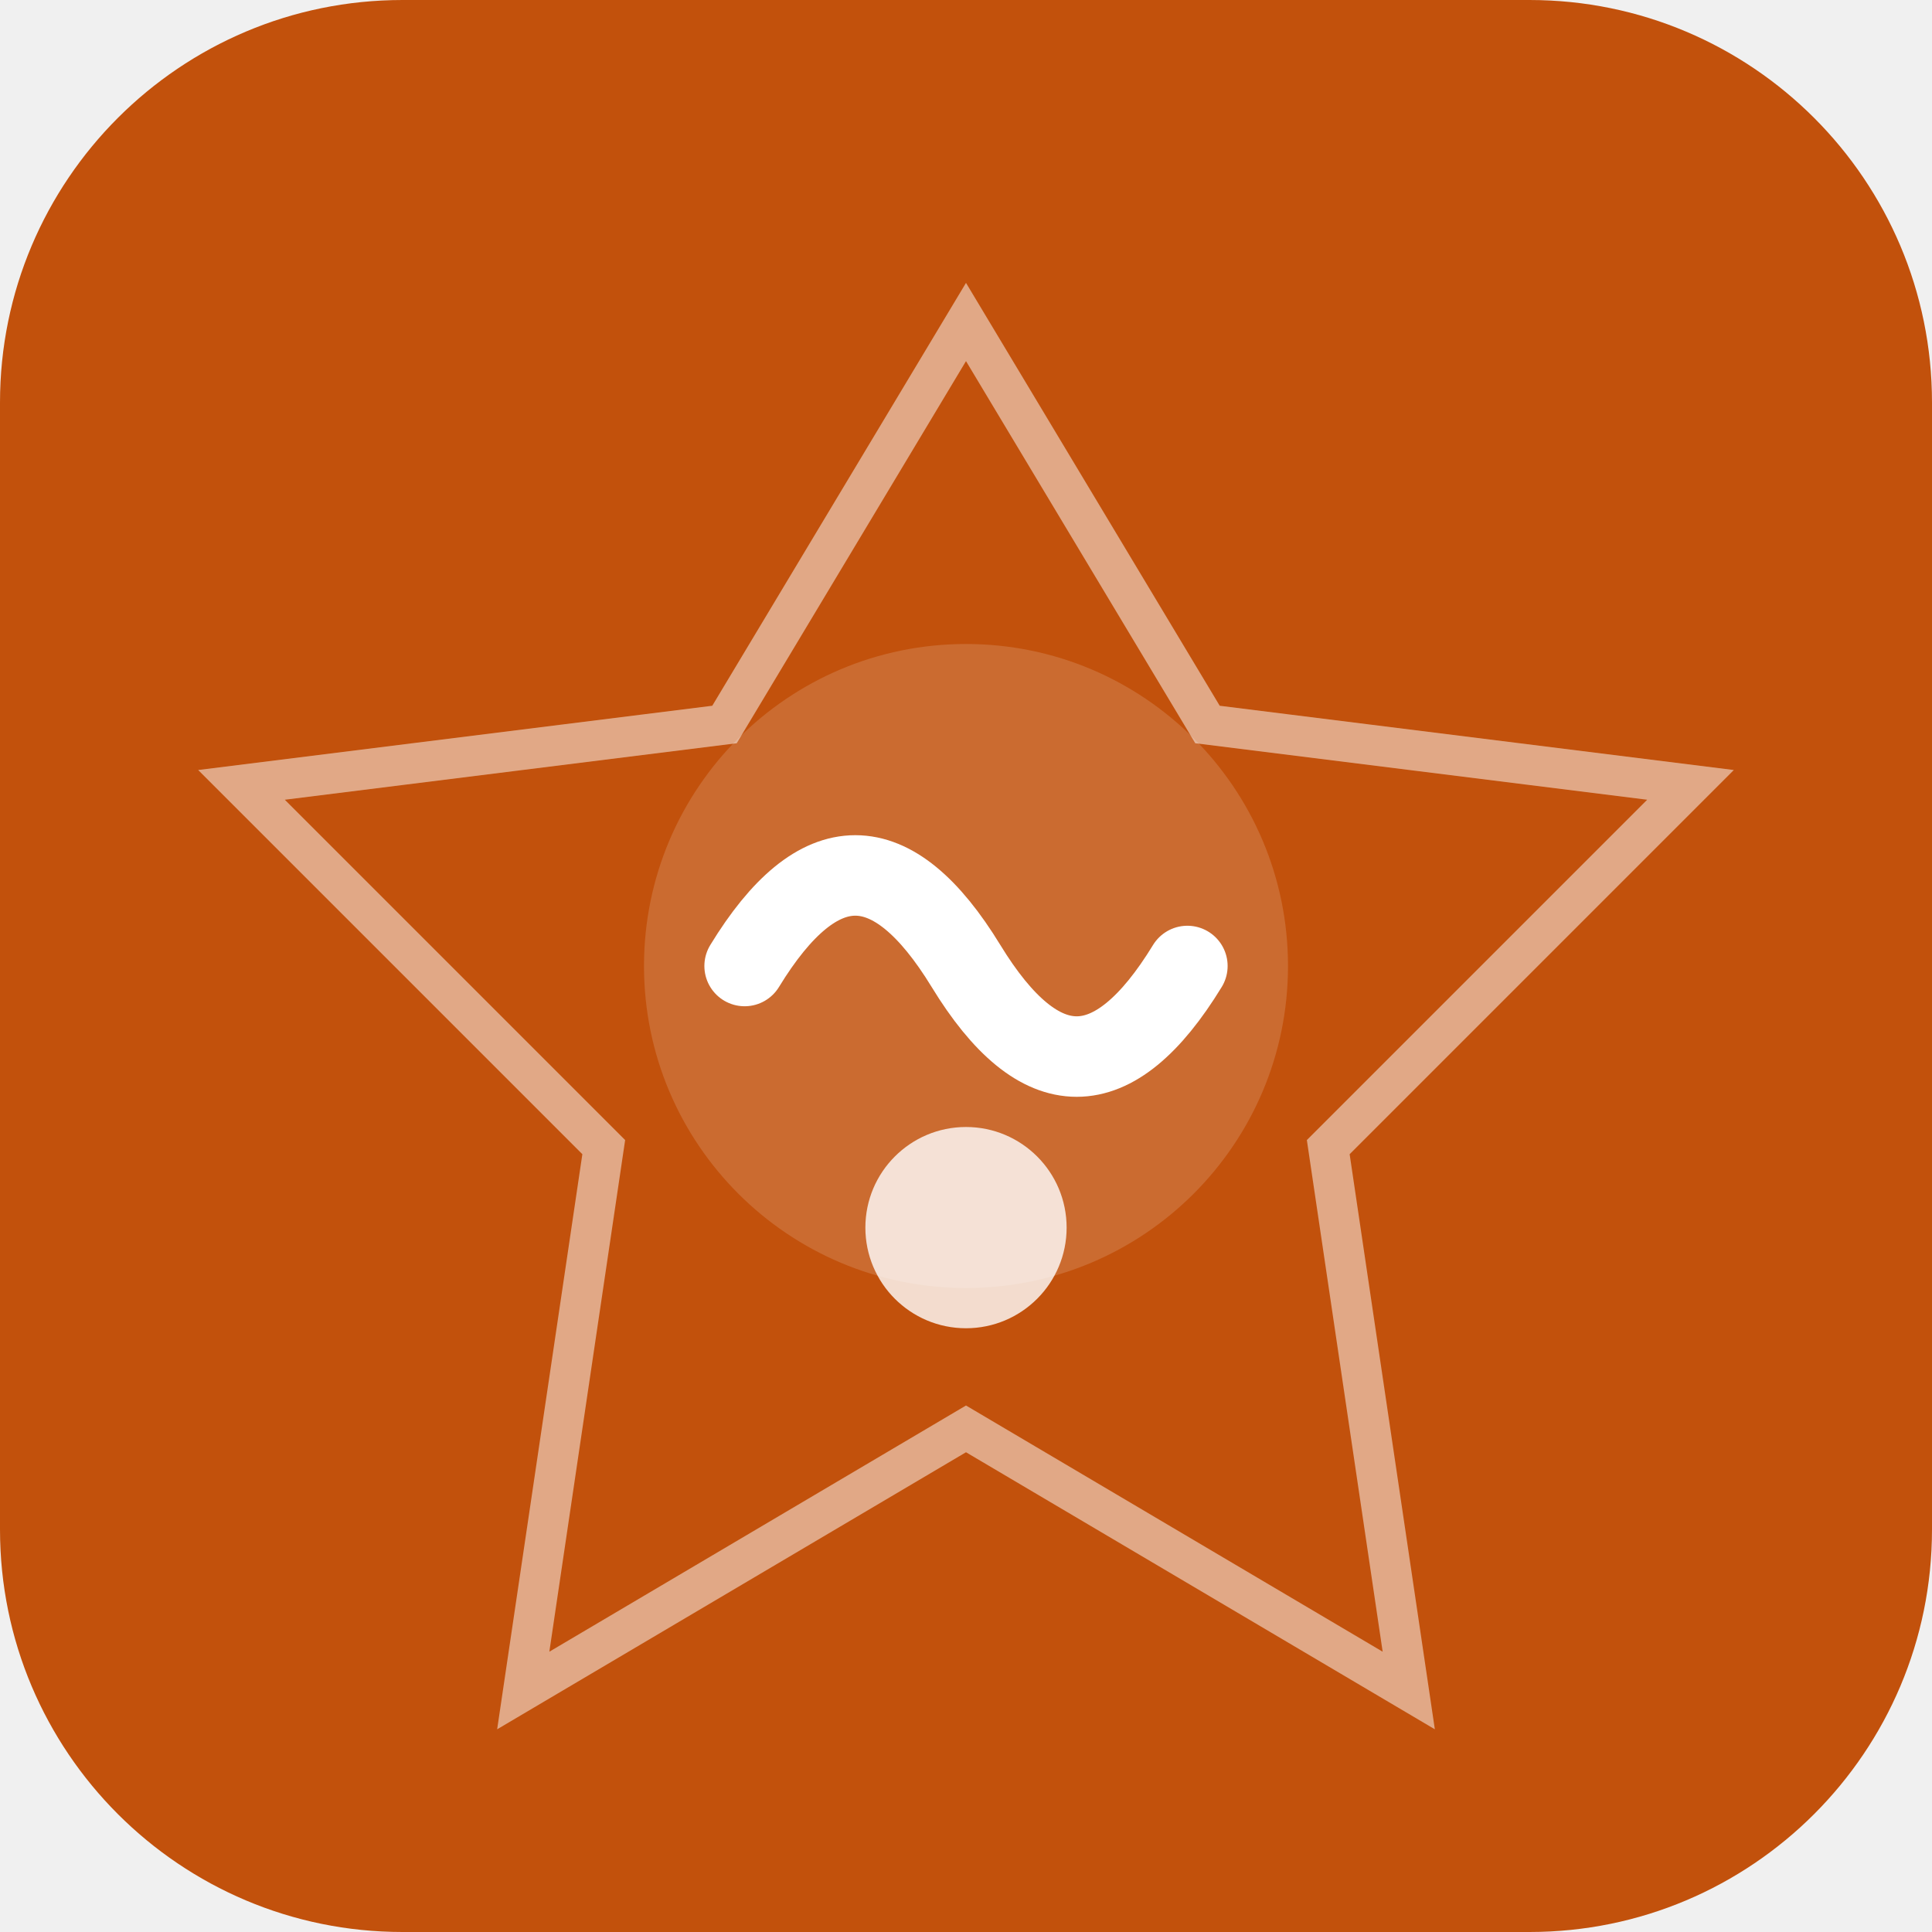
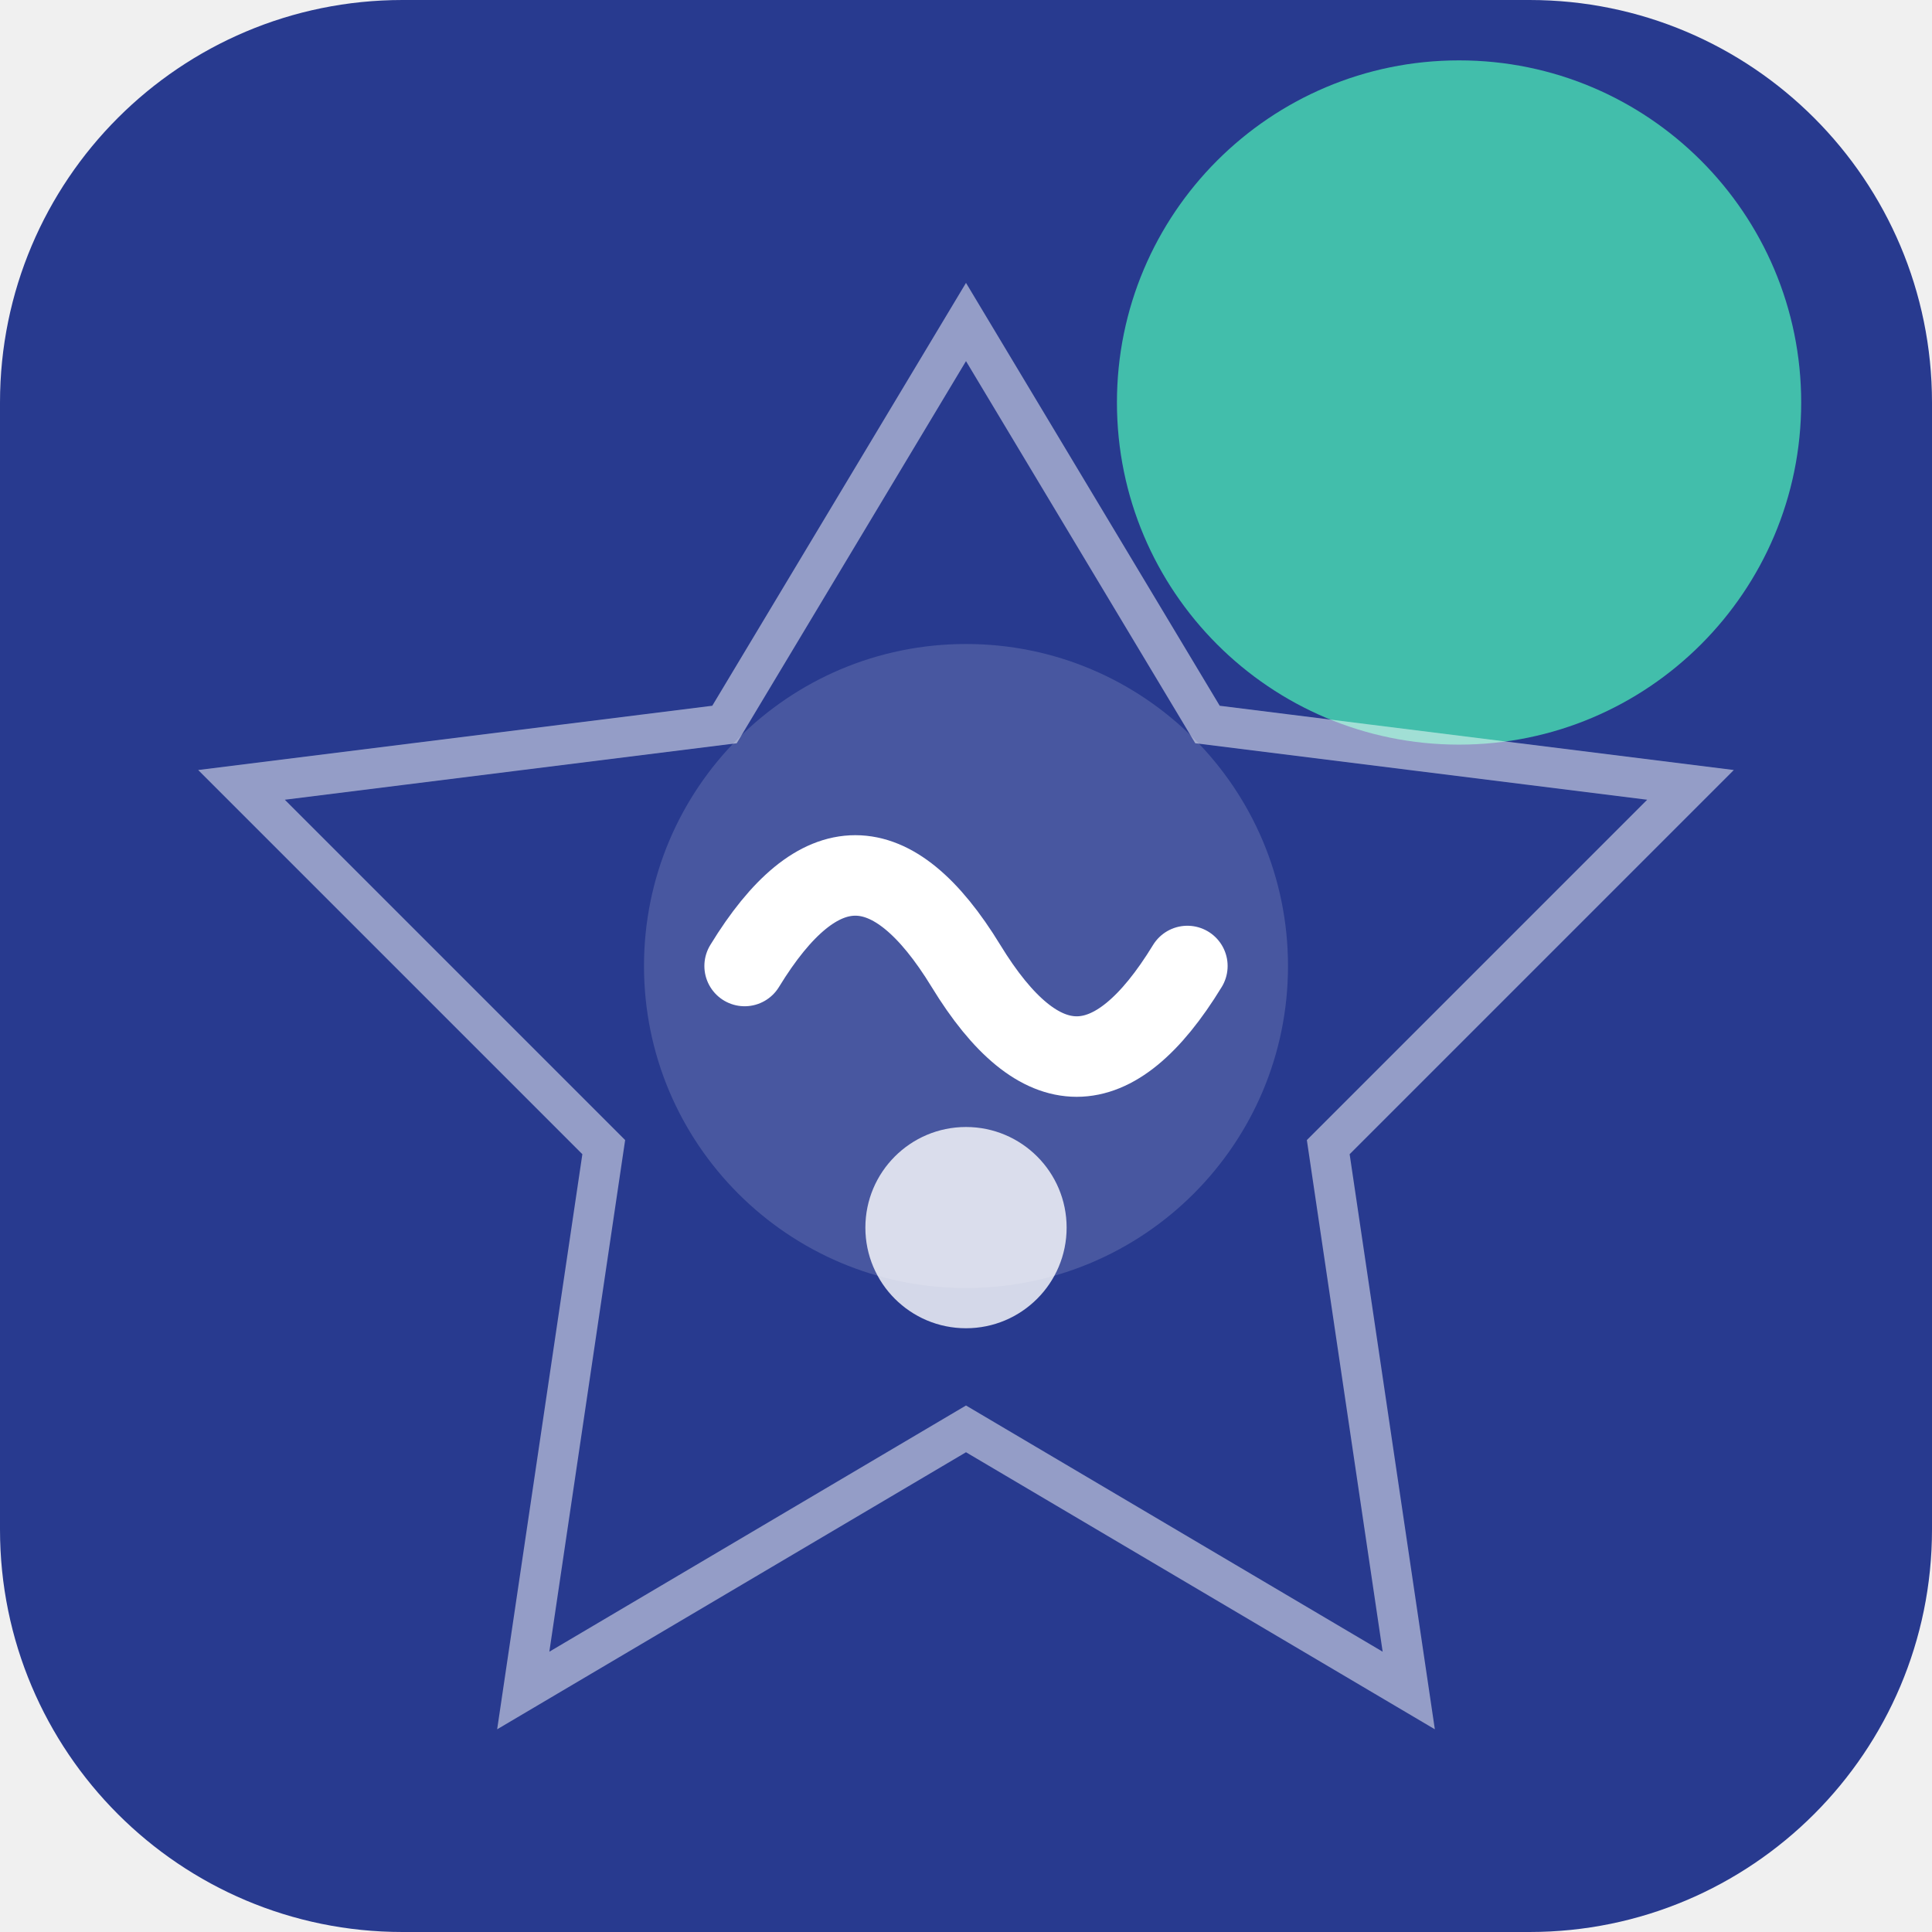
<svg xmlns="http://www.w3.org/2000/svg" width="192" height="192" viewBox="0 0 192 192">
-   <rect width="192" height="192" rx="40" fill="#c2510c" />
+   <rect width="192" height="192" rx="40" fill="#283a8f" />
+   <circle cx="145" cy="40" r="34" fill="#47d5b0" opacity=".85" />
  <path d="M96 32 L120 72 L168 78 L132 114 L140 168 L96 142 L52 168 L60 114 L24 78 L72 72 Z" stroke="white" stroke-width="4" fill="none" opacity="0.5" />
  <circle cx="96" cy="96" r="32" fill="white" opacity="0.15" />
  <path d="M74 96 Q85 78 96 96 Q107 114 118 96" stroke="white" stroke-width="8" stroke-linecap="round" fill="none" />
  <circle cx="96" cy="122" r="10" fill="white" opacity="0.8" />
</svg>
